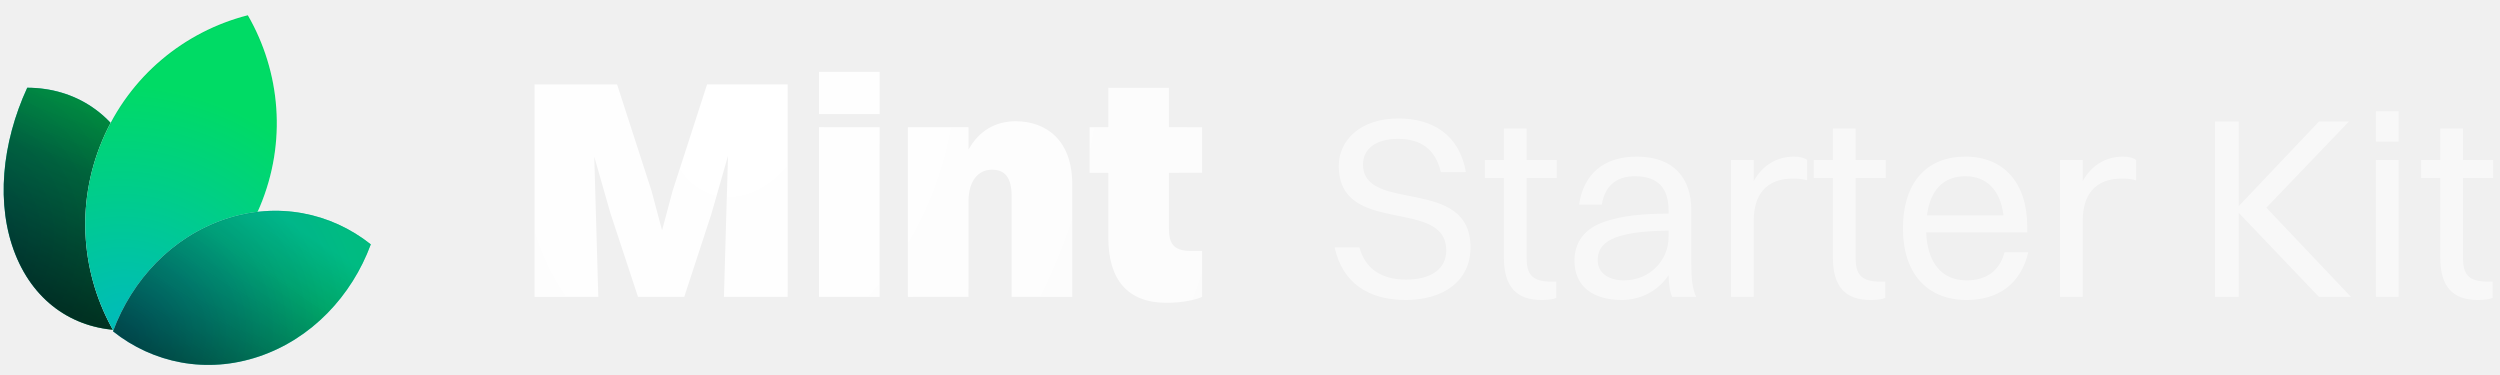
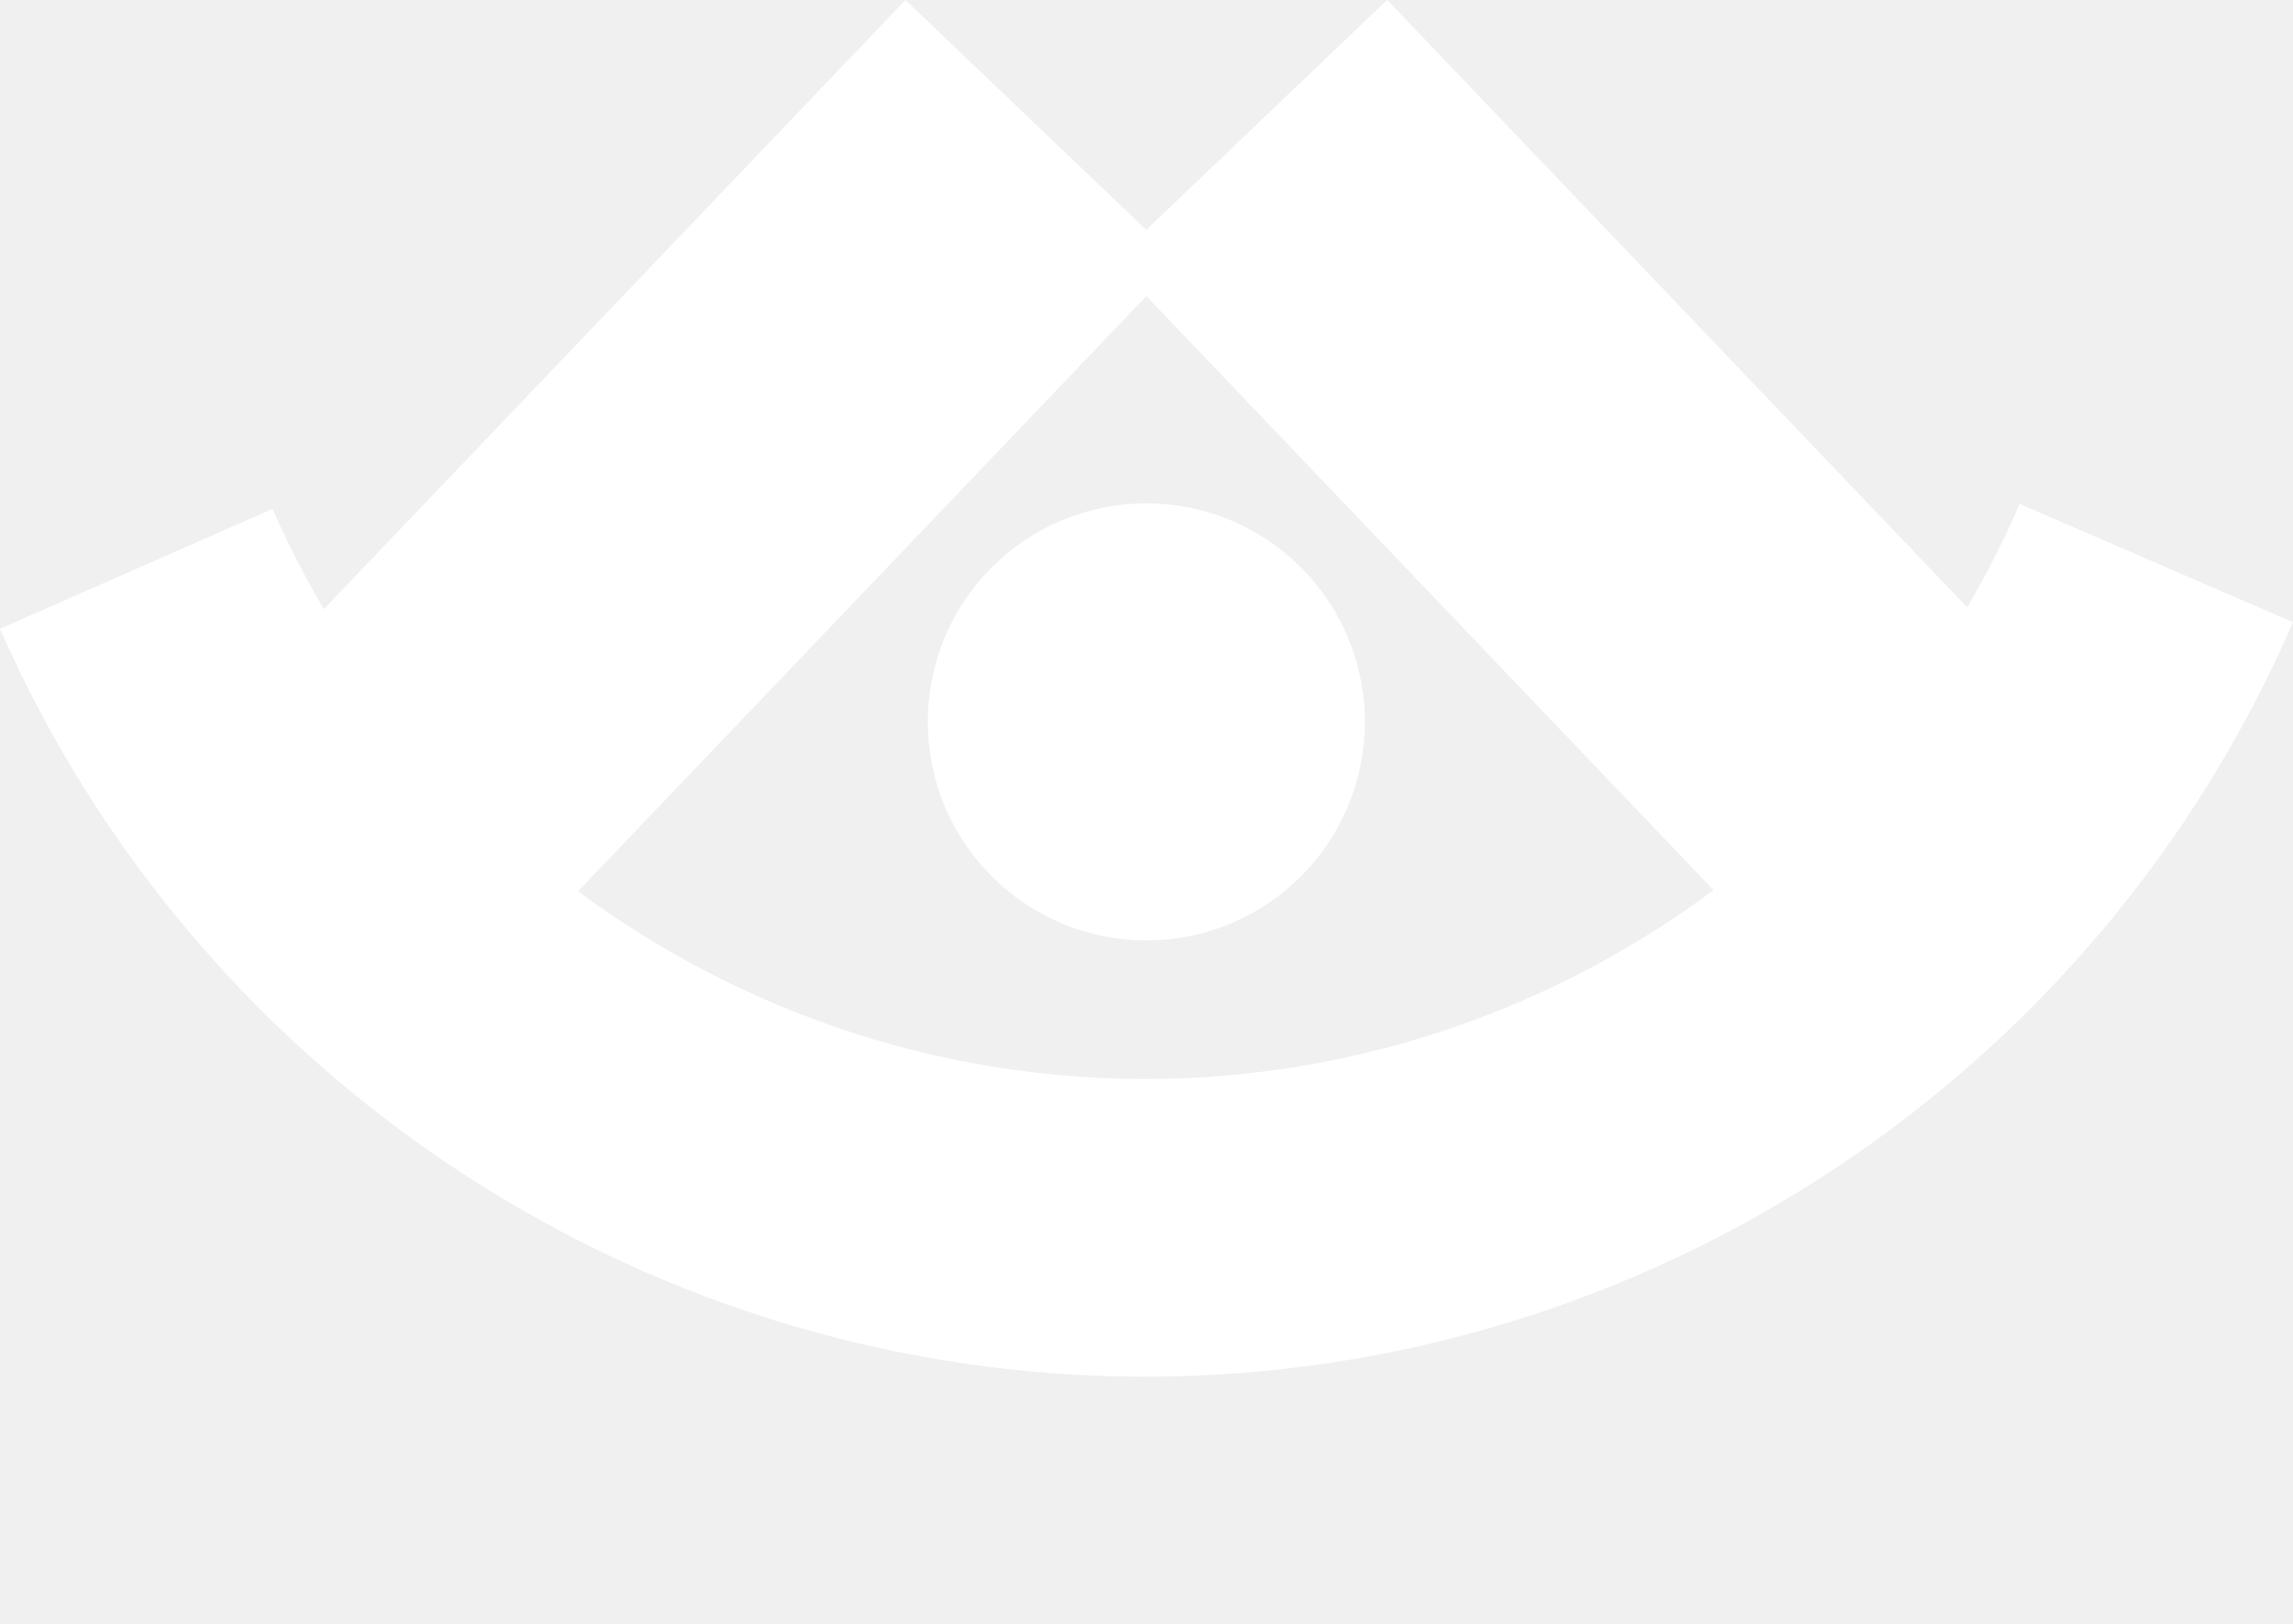
- <svg xmlns="http://www.w3.org/2000/svg" width="160" height="24" viewBox="0 0 160 24" fill="none">
-   <path d="M7.953 21.139C4.896 21.13 2.255 19.458 0.987 16.29C-0.28 13.121 0.109 9.163 1.744 5.615C4.801 5.624 7.442 7.296 8.71 10.465C9.977 13.633 9.588 17.591 7.953 21.139Z" fill="white" />
-   <path d="M7.953 21.139C4.896 21.13 2.255 19.458 0.987 16.29C-0.28 13.121 0.109 9.163 1.744 5.615C4.801 5.624 7.442 7.296 8.71 10.465C9.977 13.633 9.588 17.591 7.953 21.139Z" fill="url(#paint0_radial_115_109)" />
-   <path d="M7.953 21.139C4.896 21.13 2.255 19.458 0.987 16.29C-0.28 13.121 0.109 9.163 1.744 5.615C4.801 5.624 7.442 7.296 8.71 10.465C9.977 13.633 9.588 17.591 7.953 21.139Z" fill="black" fill-opacity="0.5" style="mix-blend-mode:hard-light" />
-   <path d="M7.953 21.139C4.896 21.13 2.255 19.458 0.987 16.29C-0.28 13.121 0.109 9.163 1.744 5.615C4.801 5.624 7.442 7.296 8.71 10.465C9.977 13.633 9.588 17.591 7.953 21.139Z" fill="url(#paint1_linear_115_109)" fill-opacity="0.5" style="mix-blend-mode:hard-light" />
-   <path d="M7.935 21.111C4.897 21.096 2.274 19.431 1.013 16.279C-0.248 13.124 0.136 9.182 1.762 5.643C4.8 5.659 7.423 7.324 8.684 10.476C9.945 13.63 9.561 17.572 7.935 21.111Z" stroke="url(#paint2_linear_115_109)" stroke-opacity="0.05" stroke-width="0.056" />
-   <path d="M7.31 21.257C11.354 20.221 14.884 17.375 16.628 13.236C18.373 9.097 17.945 4.587 15.86 0.976C11.816 2.012 8.287 4.858 6.542 8.998C4.797 13.137 5.225 17.646 7.31 21.257Z" fill="white" />
-   <path d="M7.31 21.257C11.354 20.221 14.884 17.375 16.628 13.236C18.373 9.097 17.945 4.587 15.86 0.976C11.816 2.012 8.287 4.858 6.542 8.998C4.797 13.137 5.225 17.646 7.31 21.257Z" fill="url(#paint3_radial_115_109)" />
-   <path d="M16.602 13.225C14.864 17.349 11.351 20.187 7.324 21.225C5.253 17.624 4.829 13.132 6.568 9.009C8.306 4.885 11.819 2.047 15.846 1.009C17.918 4.61 18.341 9.101 16.602 13.225Z" stroke="url(#paint4_linear_115_109)" stroke-opacity="0.05" stroke-width="0.056" />
-   <path d="M7.234 21.207C9.789 23.237 13.21 23.951 16.577 22.814C19.944 21.677 22.506 18.945 23.73 15.638C21.175 13.608 17.754 12.894 14.387 14.031C11.02 15.168 8.458 17.901 7.234 21.207Z" fill="white" />
-   <path d="M7.234 21.207C9.789 23.237 13.21 23.951 16.577 22.814C19.944 21.677 22.506 18.945 23.73 15.638C21.175 13.608 17.754 12.894 14.387 14.031C11.02 15.168 8.458 17.901 7.234 21.207Z" fill="url(#paint5_radial_115_109)" />
-   <path d="M7.234 21.207C9.789 23.237 13.21 23.951 16.577 22.814C19.944 21.677 22.506 18.945 23.73 15.638C21.175 13.608 17.754 12.894 14.387 14.031C11.02 15.168 8.458 17.901 7.234 21.207Z" fill="black" fill-opacity="0.2" style="mix-blend-mode:hard-light" />
-   <path d="M7.234 21.207C9.789 23.237 13.21 23.951 16.577 22.814C19.944 21.677 22.506 18.945 23.73 15.638C21.175 13.608 17.754 12.894 14.387 14.031C11.02 15.168 8.458 17.901 7.234 21.207Z" fill="url(#paint6_linear_115_109)" fill-opacity="0.5" style="mix-blend-mode:hard-light" />
-   <path d="M16.568 22.787C13.218 23.918 9.814 23.212 7.267 21.198C8.492 17.907 11.044 15.189 14.396 14.058C17.747 12.927 21.15 13.633 23.697 15.648C22.472 18.938 19.92 21.656 16.568 22.787Z" stroke="url(#paint7_linear_115_109)" stroke-opacity="0.05" stroke-width="0.056" />
-   <path d="M34.212 19V5.4H39.492L41.692 12.2L42.372 14.74L43.052 12.2L45.252 5.4H50.412V19H46.332L46.592 9.98L45.532 13.68L43.792 19H40.832L39.052 13.6L38.032 10.02L38.292 19H34.212ZM52.416 7.3V4.6H56.295V7.3H52.416ZM52.416 19V8.14H56.295V19H52.416ZM58.104 19V8.14H61.984V9.58C62.664 8.34 63.744 7.76 65.004 7.76C66.964 7.76 68.624 8.98 68.624 11.78V19H64.744V12.56C64.744 11.34 64.304 10.86 63.484 10.86C62.604 10.86 61.984 11.58 61.984 12.88V19H58.104ZM70.933 15.22V11.06H69.733V8.14H70.933V5.62H74.813V8.14H76.933V11.06H74.813V14.6C74.813 15.5 75.033 16.06 76.213 16.06H76.933V19C76.493 19.2 75.673 19.38 74.653 19.38C72.153 19.38 70.933 17.88 70.933 15.22Z" fill="url(#paint8_radial_115_109)" />
-   <path d="M87.232 10.519C87.232 13.687 94.112 11.229 94.112 15.832C94.112 17.994 92.364 19.198 89.971 19.198C87.562 19.198 85.912 18.093 85.417 15.832H87.001C87.364 17.169 88.371 17.895 89.987 17.895C91.671 17.895 92.561 17.152 92.561 16.03C92.561 12.598 85.681 15.155 85.681 10.618C85.681 9.001 87.034 7.582 89.509 7.582C91.671 7.582 93.403 8.621 93.816 11.014H92.215C91.868 9.529 90.912 8.886 89.476 8.886C88.057 8.886 87.232 9.529 87.232 10.519ZM96.25 16.476V11.393H95.029V10.239H96.25V8.226H97.702V10.239H99.632V11.393H97.702V16.476C97.702 17.532 98.015 18.026 99.302 18.026H99.599V19.066C99.434 19.148 99.071 19.198 98.659 19.198C97.025 19.198 96.25 18.323 96.25 16.476ZM102.516 13.093H101.064C101.345 11.162 102.615 10.024 104.76 10.024C107.103 10.024 108.242 11.393 108.242 13.44V16.888C108.242 17.895 108.324 18.521 108.555 19H107.021C106.856 18.654 106.806 18.142 106.79 17.614C106.047 18.72 104.859 19.198 103.803 19.198C101.988 19.198 100.767 18.357 100.767 16.69C100.767 15.486 101.427 14.611 102.714 14.182C103.902 13.786 105.107 13.687 106.79 13.671V13.473C106.79 12.053 106.13 11.278 104.628 11.278C103.374 11.278 102.698 11.971 102.516 13.093ZM102.252 16.657C102.252 17.465 102.929 17.944 103.952 17.944C105.569 17.944 106.79 16.674 106.79 15.172V14.759C103.061 14.793 102.252 15.585 102.252 16.657ZM110.787 19V10.239H112.239V11.591C112.833 10.519 113.774 10.024 114.83 10.024C115.176 10.024 115.49 10.107 115.655 10.239V11.542C115.407 11.46 115.094 11.427 114.747 11.427C112.998 11.427 112.239 12.515 112.239 14.1V19H110.787ZM117.305 16.476V11.393H116.084V10.239H117.305V8.226H118.757V10.239H120.688V11.393H118.757V16.476C118.757 17.532 119.071 18.026 120.358 18.026H120.655V19.066C120.49 19.148 120.127 19.198 119.714 19.198C118.081 19.198 117.305 18.323 117.305 16.476ZM129.809 16.145C129.33 18.192 127.862 19.198 125.865 19.198C123.324 19.198 121.79 17.482 121.79 14.627C121.79 11.658 123.324 10.024 125.783 10.024C128.258 10.024 129.743 11.723 129.743 14.512V14.875H123.275C123.357 16.838 124.281 17.944 125.865 17.944C127.103 17.944 127.977 17.35 128.291 16.145H129.809ZM125.783 11.278C124.38 11.278 123.539 12.152 123.324 13.786H128.225C128.027 12.169 127.152 11.278 125.783 11.278ZM131.843 19V10.239H133.295V11.591C133.889 10.519 134.829 10.024 135.885 10.024C136.232 10.024 136.545 10.107 136.71 10.239V11.542C136.463 11.46 136.149 11.427 135.803 11.427C134.054 11.427 133.295 12.515 133.295 14.1V19H131.843ZM141.763 19V7.78H143.281V13.192L148.413 7.78H150.327L145.047 13.291L150.459 19H148.413L143.281 13.621V19H141.763ZM152.06 9.067V7.12H153.512V9.067H152.06ZM152.06 19V10.239H153.512V19H152.06ZM156.178 16.476V11.393H154.957V10.239H156.178V8.226H157.63V10.239H159.56V11.393H157.63V16.476C157.63 17.532 157.943 18.026 159.23 18.026H159.527V19.066C159.362 19.148 158.999 19.198 158.587 19.198C156.953 19.198 156.178 18.323 156.178 16.476Z" fill="white" fill-opacity="0.55" />
+ <svg xmlns="http://www.w3.org/2000/svg" id="Layer_1" data-name="Layer 1" viewBox="0 0 154.02 109.05">
  <defs>
-     <radialGradient id="paint0_radial_115_109" cx="0" cy="0" r="1" gradientUnits="userSpaceOnUse" gradientTransform="translate(-3.00503 15.023) rotate(-10.029) scale(17.9572 17.784)">
-       <stop stop-color="#00B0BB" />
-       <stop offset="1" stop-color="#00DB65" />
-     </radialGradient>
-     <linearGradient id="paint1_linear_115_109" x1="7.39" y1="4.813" x2="1.63" y2="18.689" gradientUnits="userSpaceOnUse">
-       <stop stop-color="#18E299" />
-       <stop offset="1" />
-     </linearGradient>
-     <linearGradient id="paint2_linear_115_109" x1="7.948" y1="8.016" x2="1.761" y2="18.746" gradientUnits="userSpaceOnUse">
-       <stop />
-       <stop offset="1" stop-opacity="0" />
-     </linearGradient>
-     <radialGradient id="paint3_radial_115_109" cx="0" cy="0" r="1" gradientUnits="userSpaceOnUse" gradientTransform="translate(8.11404 20.8822) rotate(-75.7542) scale(21.6246 23.7772)">
-       <stop stop-color="#00BBBB" />
-       <stop offset="0.713" stop-color="#00DB65" />
-     </radialGradient>
-     <linearGradient id="paint4_linear_115_109" x1="7.602" y1="5.871" x2="15.556" y2="16.372" gradientUnits="userSpaceOnUse">
-       <stop />
-       <stop offset="1" stop-opacity="0" />
-     </linearGradient>
-     <radialGradient id="paint5_radial_115_109" cx="0" cy="0" r="1" gradientUnits="userSpaceOnUse" gradientTransform="translate(7.84537 21.5181) rotate(-20.3525) scale(18.5603 17.32)">
-       <stop stop-color="#00B0BB" />
-       <stop offset="1" stop-color="#00DB65" />
-     </radialGradient>
-     <linearGradient id="paint6_linear_115_109" x1="16.808" y1="13.007" x2="10.041" y2="22.994" gradientUnits="userSpaceOnUse">
-       <stop stop-color="#00B1BC" />
-       <stop offset="1" />
-     </linearGradient>
-     <linearGradient id="paint7_linear_115_109" x1="16.808" y1="13.007" x2="14.169" y2="23.841" gradientUnits="userSpaceOnUse">
-       <stop />
-       <stop offset="1" stop-opacity="0" />
-     </linearGradient>
-     <radialGradient id="paint8_radial_115_109" cx="0" cy="0" r="1" gradientUnits="userSpaceOnUse" gradientTransform="translate(47.2781 7) rotate(19.0047) scale(67.5582 85.7506)">
-       <stop stop-color="white" />
-       <stop offset="1" stop-color="white" stop-opacity="0.5" />
-     </radialGradient>
+     <style>
+       .cls-1, .cls-2 {
+         fill: #fff;
+       }
+ 
+       .cls-2 {
+         stroke-width: 8px;
+       }
+ 
+       .cls-2, .cls-3 {
+         stroke: #fff;
+         stroke-miterlimit: 10;
+       }
+ 
+       .cls-3 {
+         fill: none;
+         stroke-width: 20px;
+       }
+     </style>
  </defs>
+   <rect class="cls-1" x="35.28" y="-.04" width="25.44" height="63.79" transform="translate(35.27 -24.33) rotate(43.67)" />
+   <rect class="cls-1" x="93.28" y="-.04" width="25.44" height="63.79" transform="translate(7.33 82) rotate(-43.67)" />
+   <path class="cls-3" d="m9.15,38.22c11.88,27.01,38.78,44.46,68.24,44.27,29.27-.19,55.8-17.76,67.45-44.66" />
+   <circle class="cls-2" cx="77" cy="48.5" r="10.68" />
</svg>
